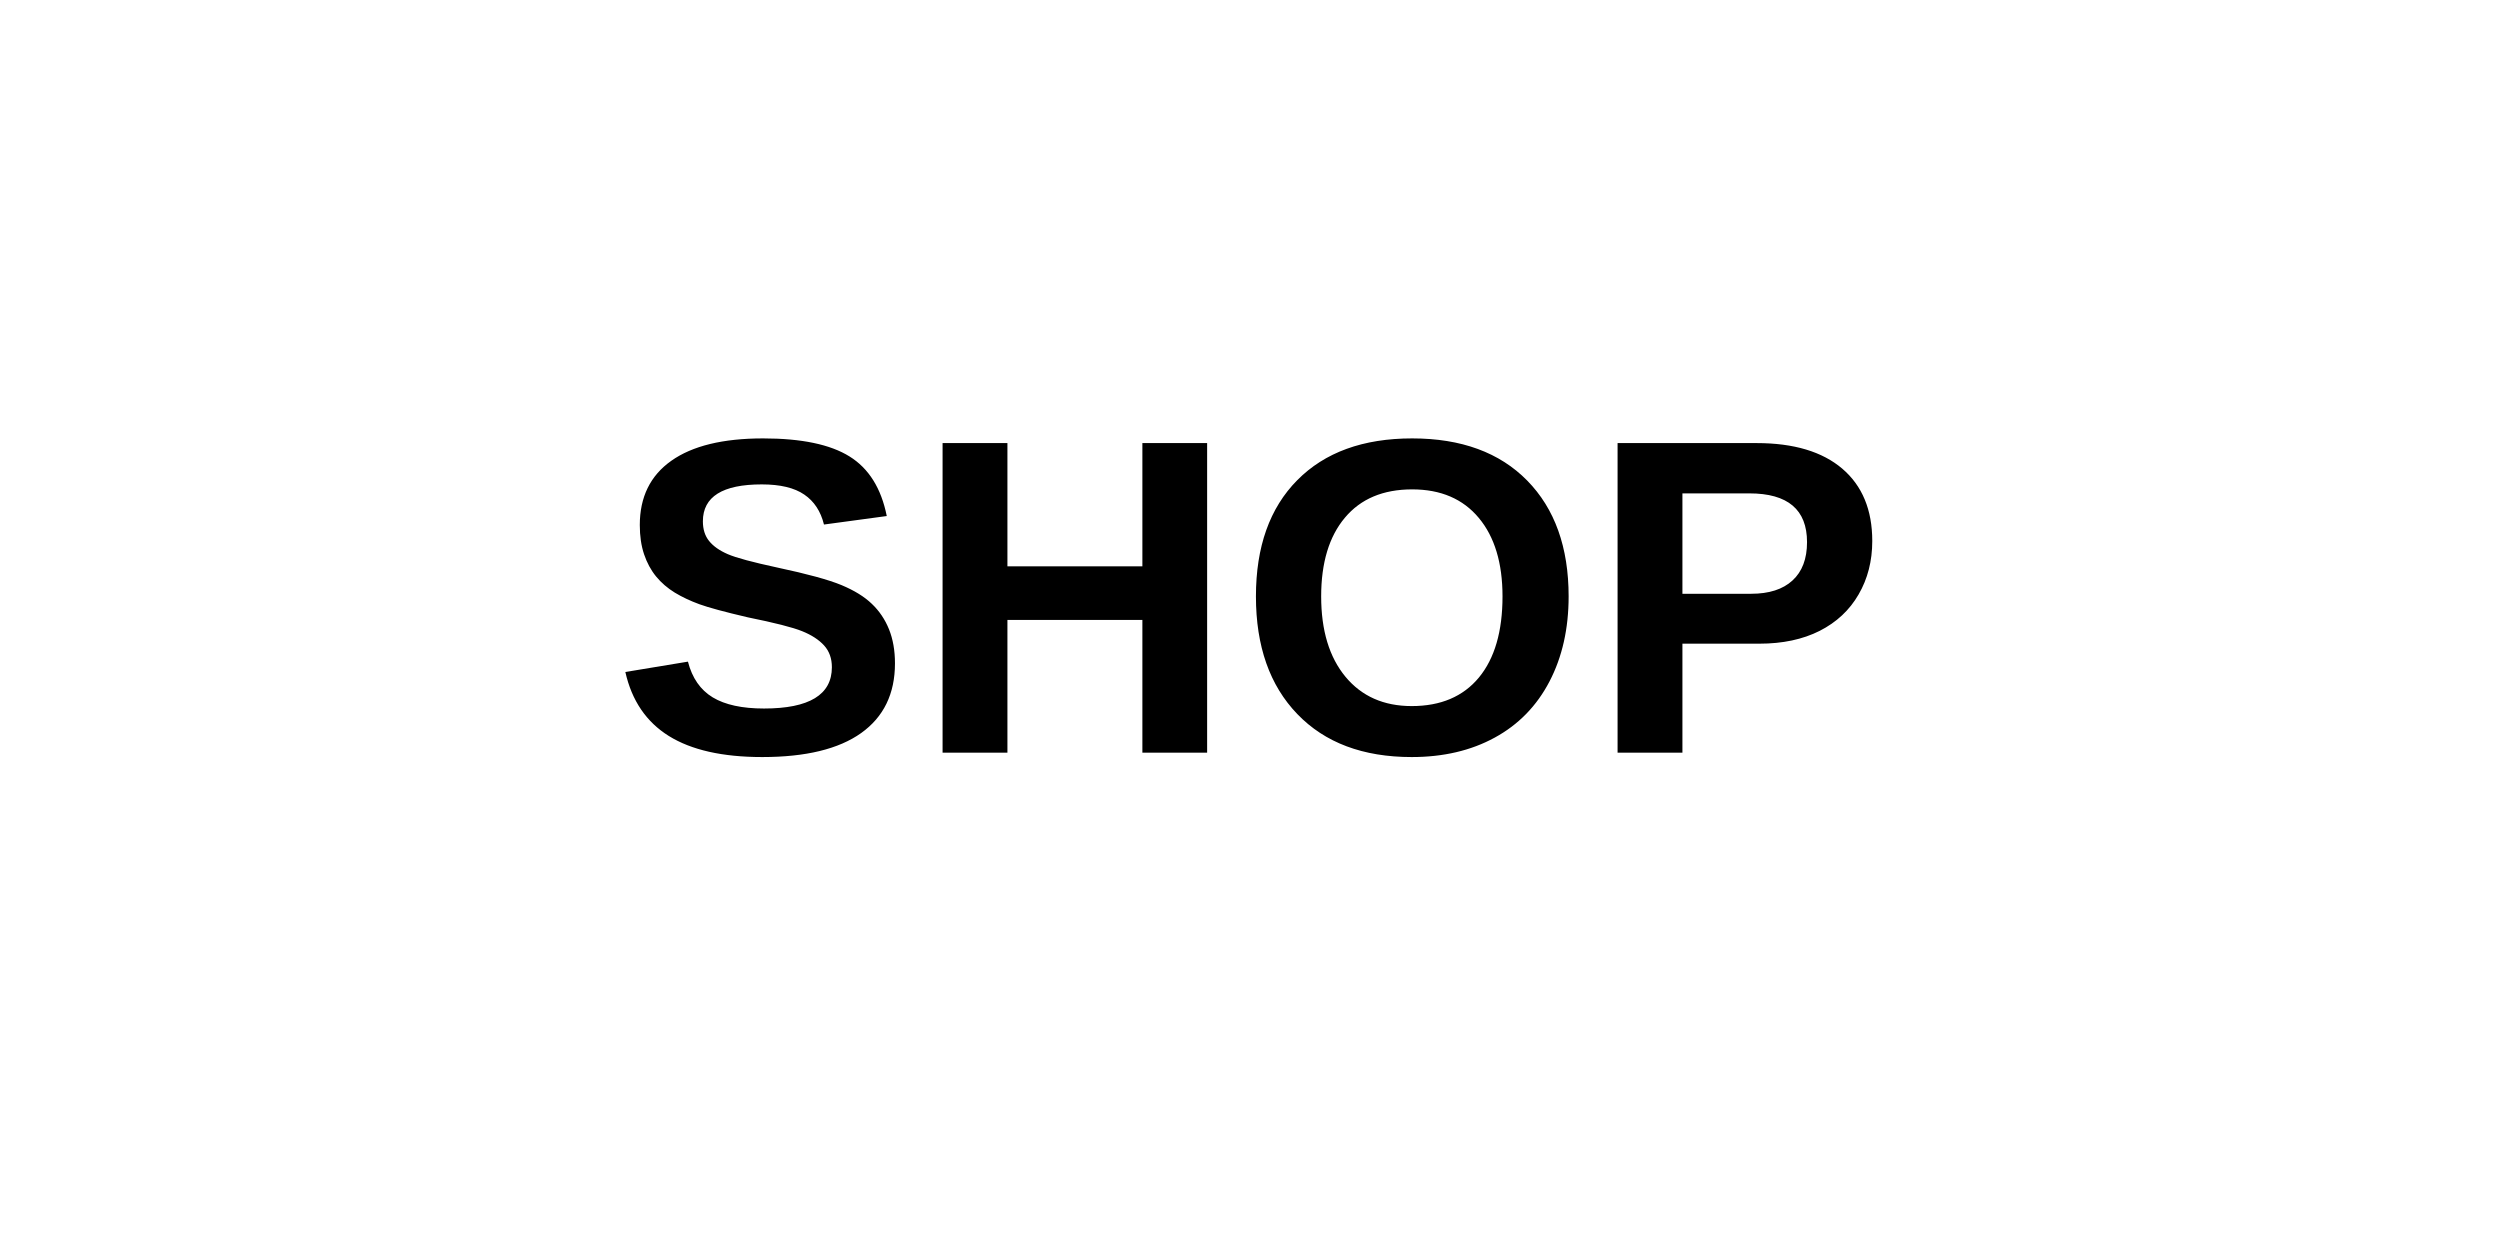
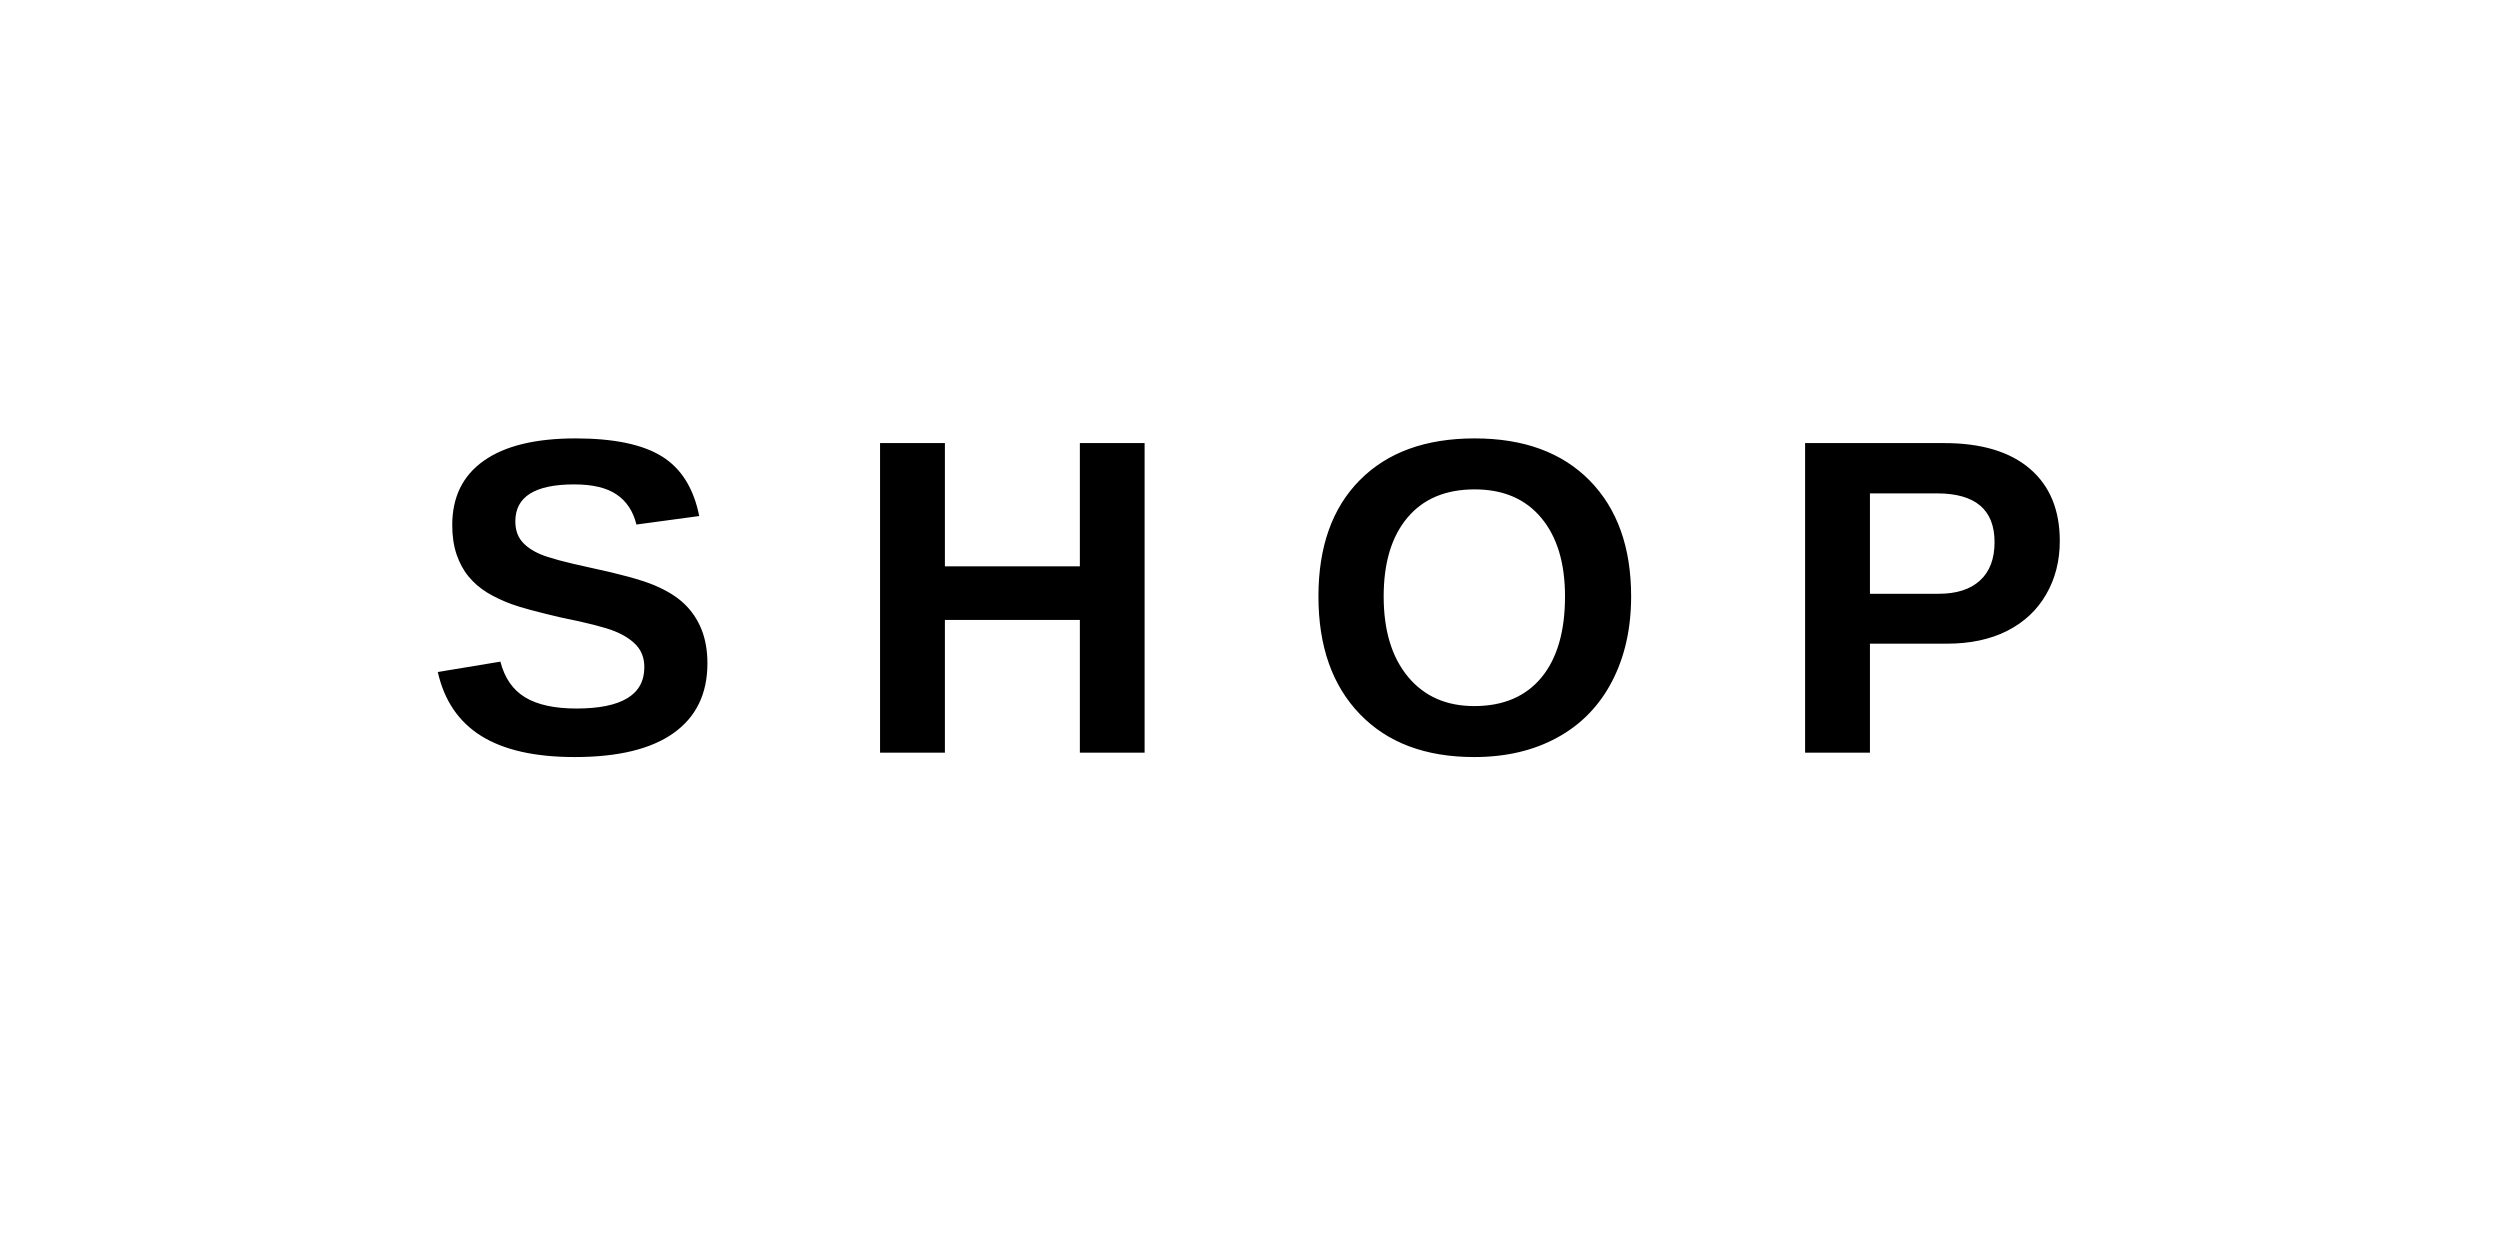
<svg xmlns="http://www.w3.org/2000/svg" width="400" height="200">
  <text x="50%" y="50%" dominant-baseline="middle" text-anchor="middle" font-size="72" font-family="Arial, sans-serif" fill="black" font-weight="700">
-     SHOP
+     S H O P
  </text>
</svg>
